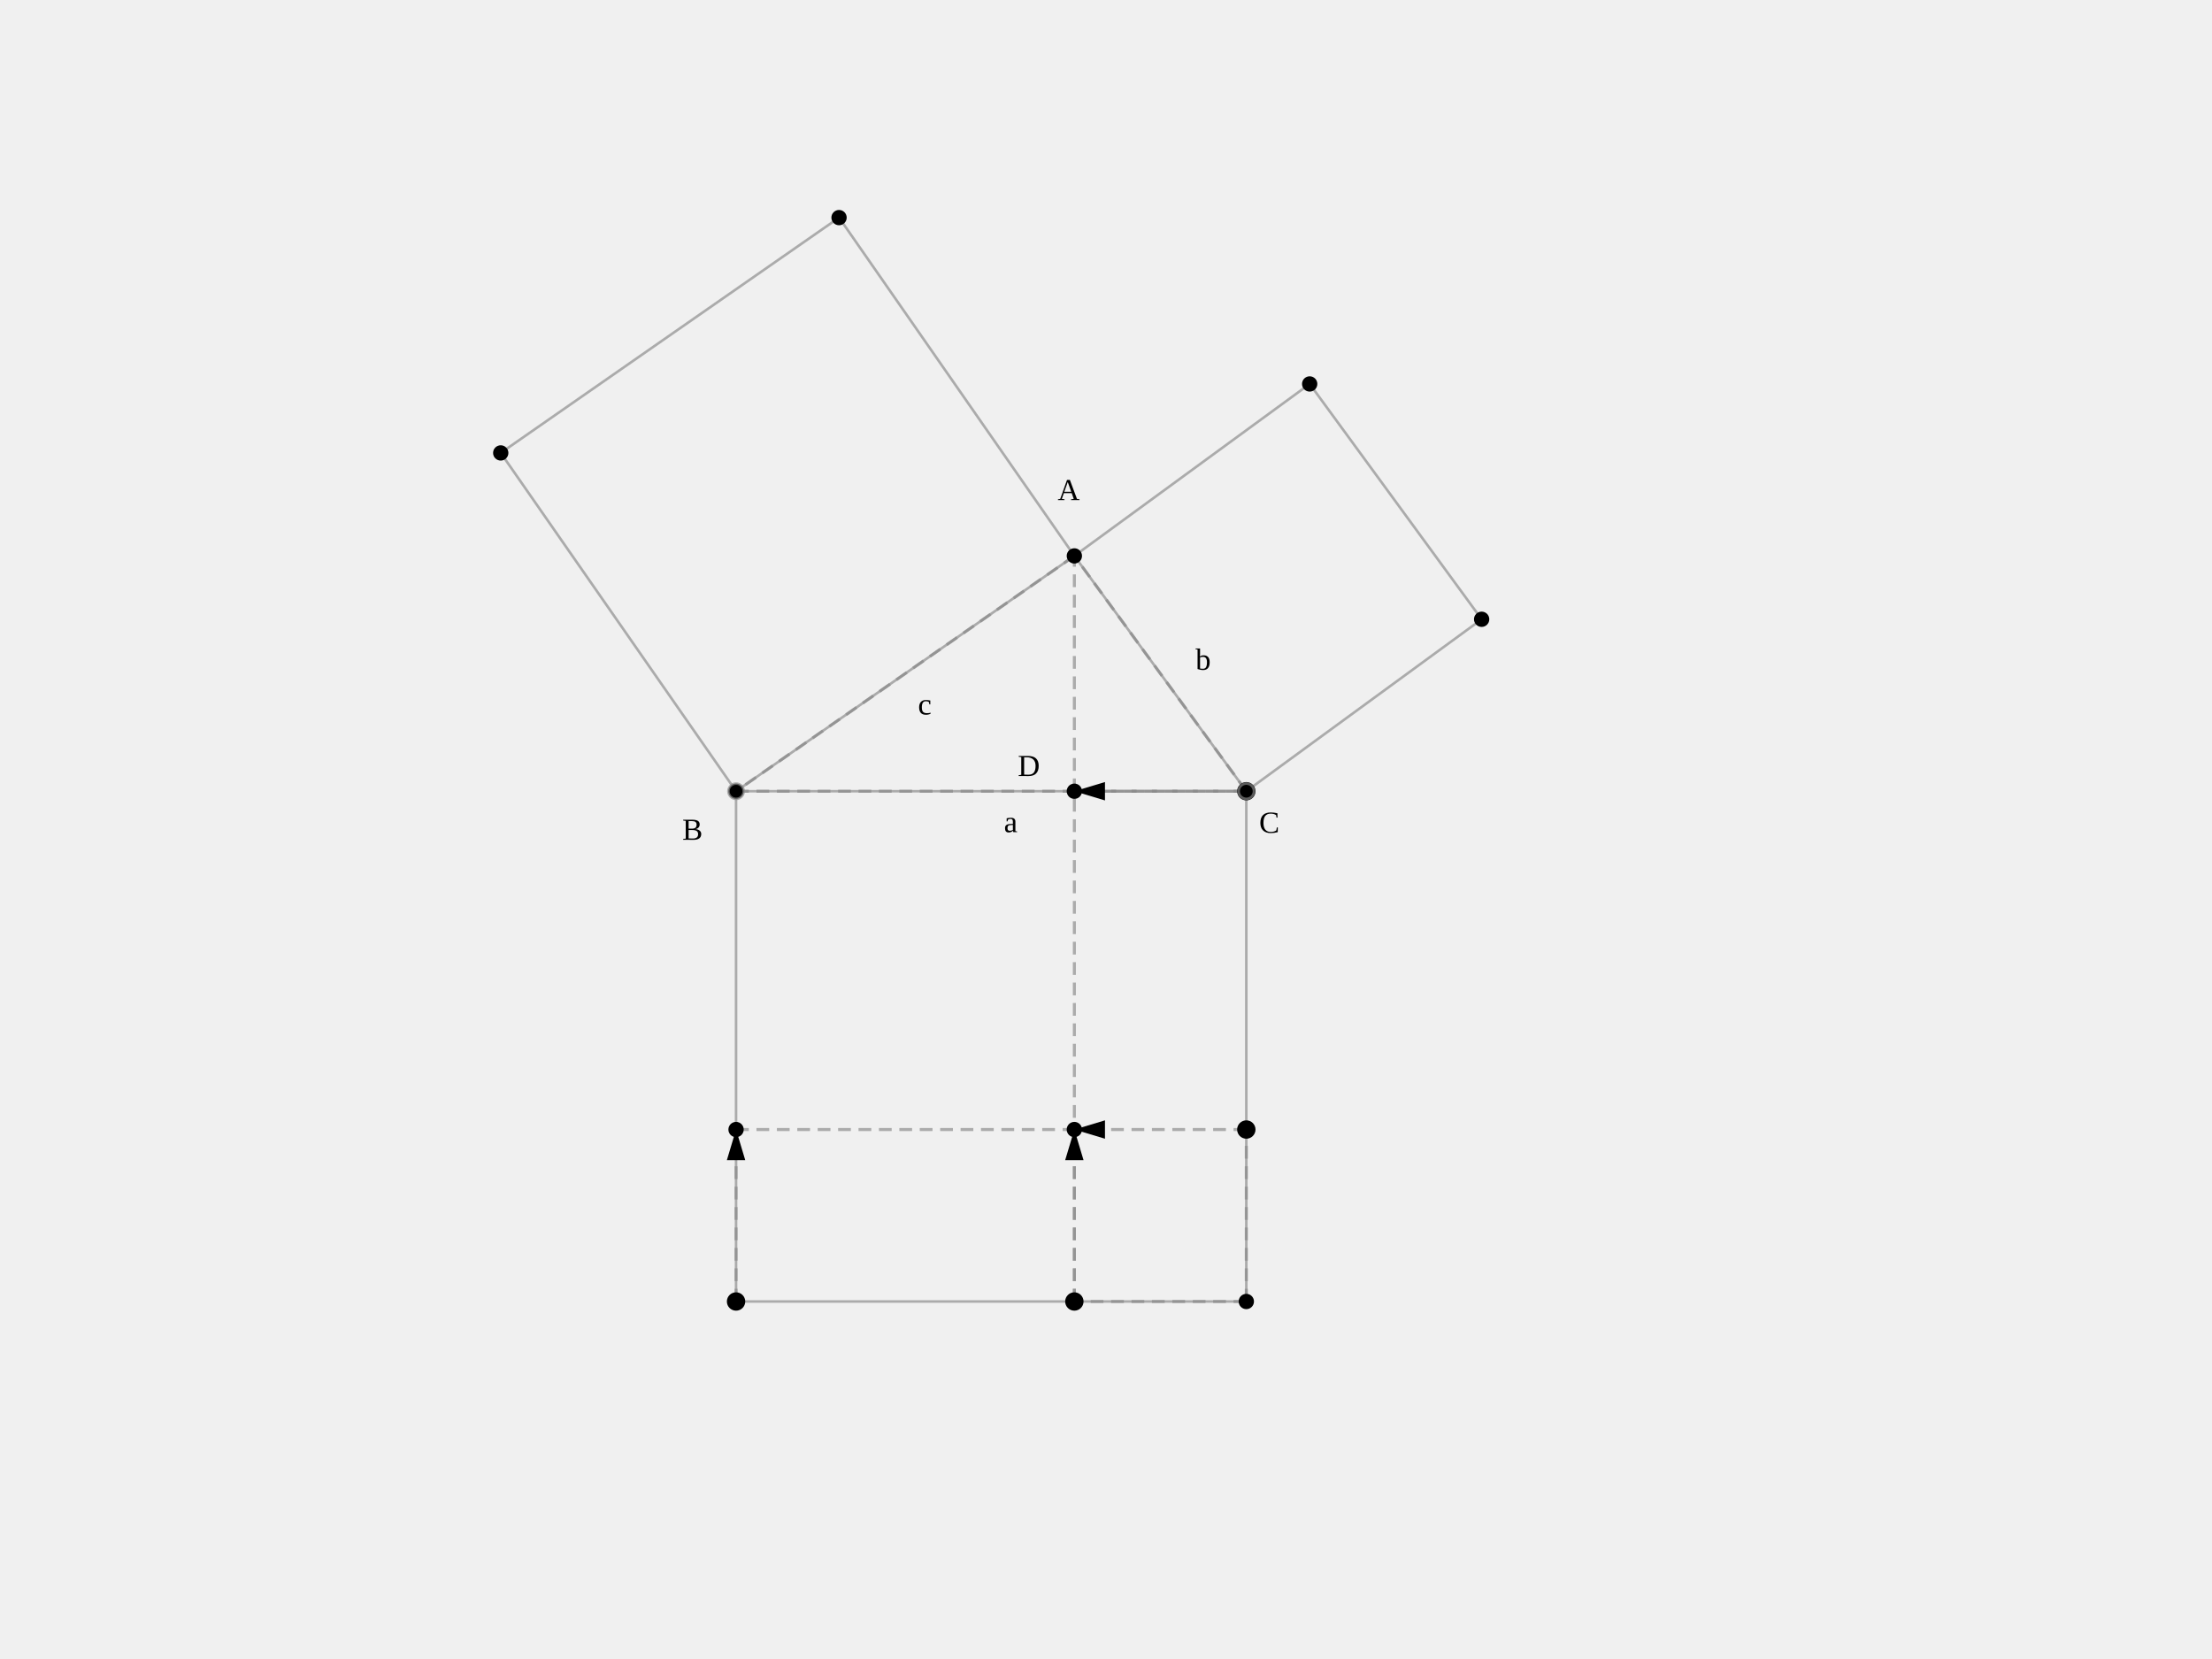
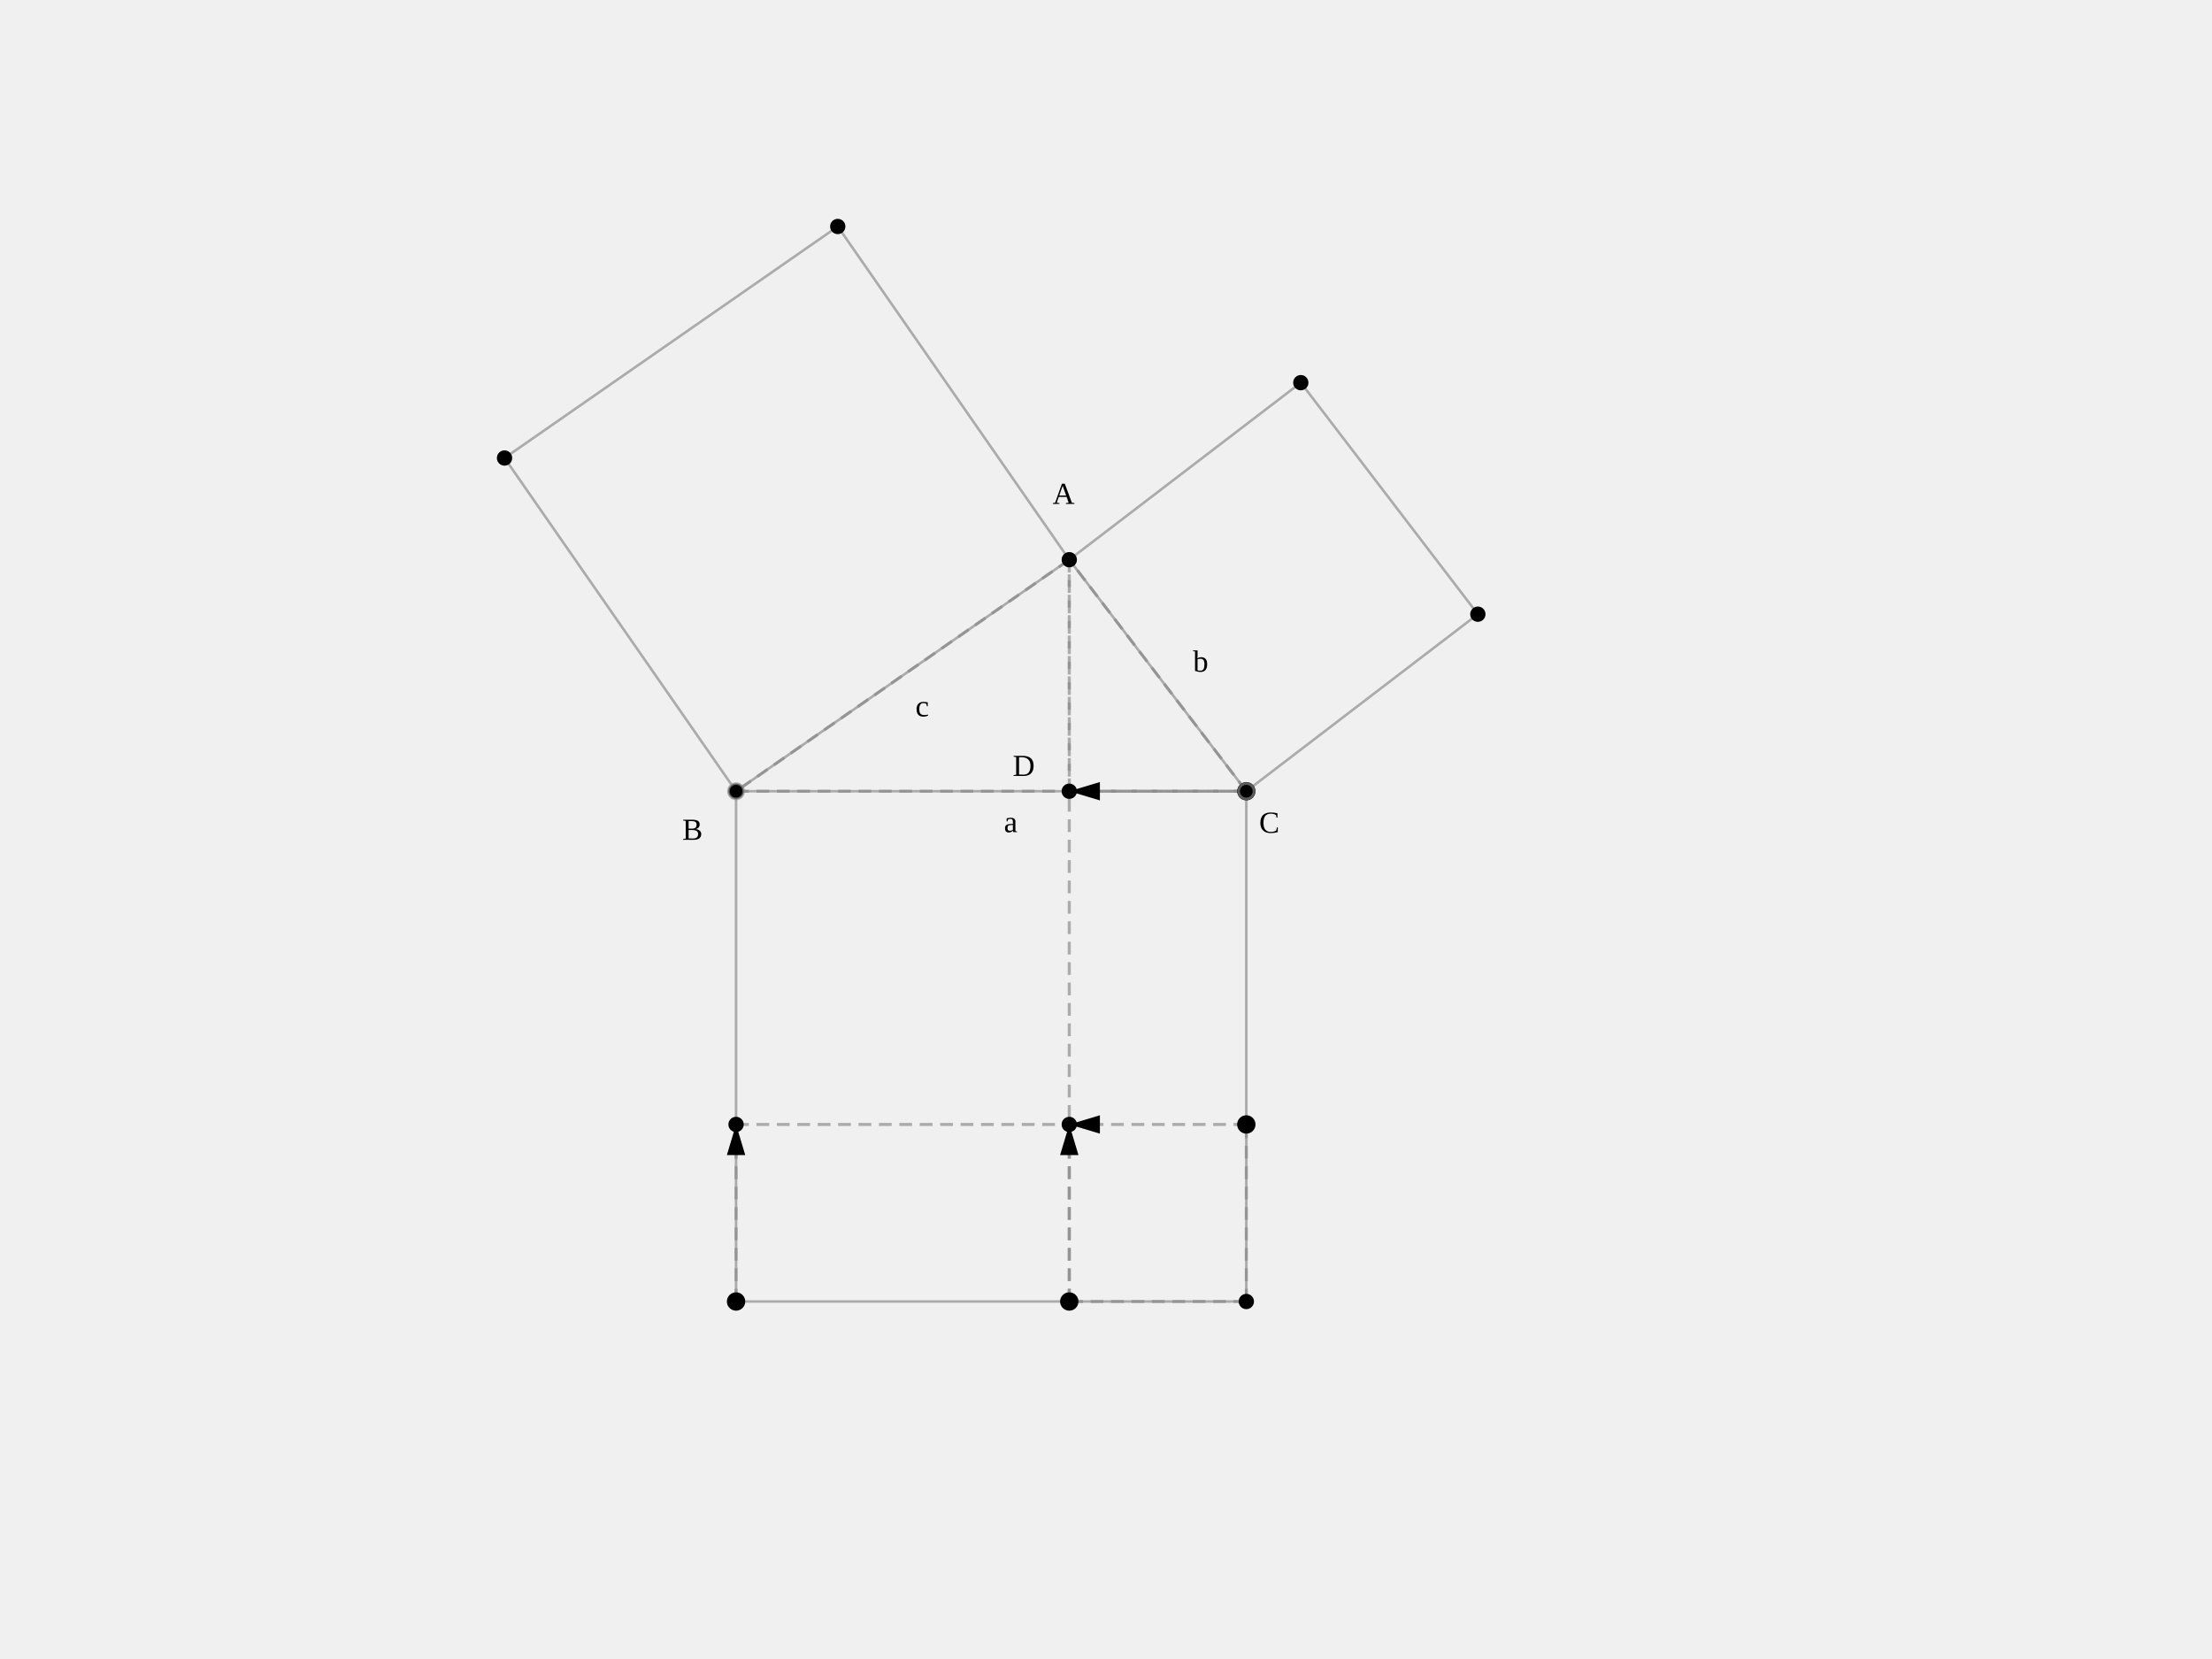
<svg xmlns="http://www.w3.org/2000/svg" xmlns:html="http://www.w3.org/1999/xhtml" xmlns:ns1="https://svgjs.com/svgjs" version="1.1" width="867" height="650.25" viewBox="0 0 867 650.25">
  <g transform="matrix(1,0,0,-1,433.5,325.125)">
    <rect width="867" height="650.25" class="fsg-board" fill="#ffffff00" x="-433.5" y="-325.125" />
    <rect width="0" height="0" class="ui-select-box" x="15" y="120" />
-     <line x1="288.341" y1="-325.125" x2="-223.786" y2="411.128" class="perp-line dashed shape component hidden" stroke="#888888aa" component_no="41" component_refs="19,17" />
-     <line x1="288.341" y1="-325.125" x2="-223.786" y2="411.128" class="cover" of="41" fill="#ffffff00" />
+     <line x1="284.972" y1="-325.125" x2="-226.571" y2="411.128" class="perp-line dashed shape component hidden" stroke="#888888aa" component_no="41" component_refs="19,17" />
+     <line x1="284.972" y1="-325.125" x2="-226.571" y2="411.128" class="cover" of="41" fill="#ffffff00" />
    <circle r="200" cx="55" cy="15" class="circle dashed shape component none hidden" fill="#ff0f6328" stroke="#888888aa" component_no="55" component_refs="13,18" />
    <circle r="200" cx="55" cy="15" class="cover" of="55" fill="#ffffff00" />
    <circle r="114.237" cx="55" cy="15" class="circle dashed shape component none hidden" fill="#ff0f6328" stroke="#888888aa" component_no="15" component_refs="13,14" />
    <circle r="114.237" cx="55" cy="15" class="cover" of="15" fill="#ffffff00" />
    <line x1="-145" y1="15" x2="55" y2="15" class="edge dashed shape component" stroke="#888888aa" component_no="20" component_refs="18,13" label="a" />
    <line x1="-145" y1="15" x2="55" y2="15" class="cover" of="20" fill="#ffffff00" />
-     <line x1="55" y1="15" x2="-12.401" y2="107.234" class="edge dashed shape component" stroke="#888888aa" component_no="21" component_refs="13,17" label="b" />
-     <line x1="55" y1="15" x2="-12.401" y2="107.234" class="cover" of="21" fill="#ffffff00" />
-     <line x1="-410.434" y1="-325.125" x2="433.504" y2="291.599" class="perp-line dashed shape component hidden" stroke="#888888aa" component_no="27" component_refs="21,13" />
-     <line x1="-410.434" y1="-325.125" x2="433.504" y2="291.599" class="cover" of="27" fill="#ffffff00" />
-     <polygon points="-12.401,107.234 79.832,174.635 147.234,82.401 55,15" class="polygon shape component none" fill="#ff0f6328" stroke="#888888aa" component_no="39" component_refs="17,38,35,13" />
-     <polygon points="-12.401,107.234 79.832,174.635 147.234,82.401 55,15" class="cover" of="39" fill="#ffffff00" />
+     <line x1="55" y1="15" x2="-14.393" y2="105.745" class="edge dashed shape component" stroke="#888888aa" component_no="21" component_refs="13,17" label="b" />
+     <line x1="55" y1="15" x2="-14.393" y2="105.745" class="cover" of="21" fill="#ffffff00" />
+     <line x1="-389.779" y1="-325.125" x2="433.505" y2="304.445" class="perp-line dashed shape component hidden" stroke="#888888aa" component_no="27" component_refs="21,13" />
+     <line x1="-389.779" y1="-325.125" x2="433.505" y2="304.445" class="cover" of="27" fill="#ffffff00" />
+     <polygon points="-14.393,105.745 76.352,175.138 145.745,84.393 55,15" class="polygon shape component none" fill="#ff0f6328" stroke="#888888aa" component_no="39" component_refs="17,38,35,13" />
+     <polygon points="-14.393,105.745 76.352,175.138 145.745,84.393 55,15" class="cover" of="39" fill="#ffffff00" />
    <line x1="55" y1="-325.125" x2="55" y2="411.128" class="perp-line dashed shape component hidden" stroke="#888888aa" component_no="54" component_refs="20,13" />
    <line x1="55" y1="-325.125" x2="55" y2="411.128" class="cover" of="54" fill="#ffffff00" />
    <polygon points="-145,15 55,15 55,-185 -145,-185" class="polygon shape component none" fill="#ff0f6328" stroke="#888888aa" component_no="69" component_refs="18,13,57,60" />
    <polygon points="-145,15 55,15 55,-185 -145,-185" class="cover" of="69" fill="#ffffff00" />
-     <line x1="55" y1="15" x2="-12.401" y2="15" class="vector dashed shape component" stroke="#888888aa" marker-start="url(#SvgjsMarker1001)" marker-end="url(#SvgjsMarker1000)" component_no="73" component_refs="13,22" />
-     <line x1="55" y1="15" x2="-12.401" y2="15" class="cover" of="73" fill="#ffffff00" />
+     <line x1="55" y1="15" x2="-14.393" y2="15" class="vector dashed shape component" stroke="#888888aa" marker-start="url(#SvgjsMarker1001)" marker-end="url(#SvgjsMarker1000)" component_no="73" component_refs="13,22" />
+     <line x1="55" y1="15" x2="-14.393" y2="15" class="cover" of="73" fill="#ffffff00" />
    <circle r="3" cx="55" cy="15" class="point component" stroke="#888888aa" component_no="13" label="C" />
    <circle r="3" cx="-50" cy="-30" class="point component hidden" stroke="#888888aa" component_no="14" />
-     <line x1="-12.401" y1="107.234" x2="-145" y2="15" class="edge dashed shape component" stroke="#888888aa" component_no="19" component_refs="17,18" label="c" />
-     <line x1="-12.401" y1="107.234" x2="-145" y2="15" class="cover" of="19" fill="#ffffff00" />
-     <line x1="-12.401" y1="-325.125" x2="-12.401" y2="411.128" class="line dashed shape component hidden" stroke="#888888aa" component_no="23" component_refs="17,22" />
-     <line x1="-12.401" y1="-325.125" x2="-12.401" y2="411.128" class="cover" of="23" fill="#ffffff00" />
-     <line x1="-526.228" y1="-268.255" x2="403.454" y2="411.128" class="perp-line dashed shape component hidden" stroke="#888888aa" component_no="25" component_refs="21,17" />
-     <line x1="-526.228" y1="-268.255" x2="403.454" y2="411.128" class="cover" of="25" fill="#ffffff00" />
-     <circle r="161.522" cx="-145" cy="15" class="circle dashed shape component none hidden" fill="#ff0f6328" stroke="#888888aa" component_no="44" component_refs="18,17" />
-     <circle r="161.522" cx="-145" cy="15" class="cover" of="44" fill="#ffffff00" />
-     <polygon points="-12.401,107.234 -145,15 -237.234,147.599 -104.635,239.832" class="polygon shape component none" fill="#ff0f6328" stroke="#888888aa" component_no="50" component_refs="17,18,46,49" />
-     <polygon points="-12.401,107.234 -145,15 -237.234,147.599 -104.635,239.832" class="cover" of="50" fill="#ffffff00" />
-     <line x1="-12.401" y1="-185" x2="-12.401" y2="107.234" class="edge dashed shape component" stroke="#888888aa" component_no="79" component_refs="61,17" />
-     <line x1="-12.401" y1="-185" x2="-12.401" y2="107.234" class="cover" of="79" fill="#ffffff00" />
-     <circle r="3" cx="-12.401" cy="107.234" class="pin-point component" component_no="17" component_refs="15" label="A" />
-     <text class="label" offset_x="-6.564" offset_y="-33.331" of="17" transform="matrix(1,0,0,-1,0,0)" x="-18.958" y="-149.909" ns1:data="{&quot;leading&quot;:&quot;1.3&quot;}">
-       <tspan dy="20.8" x="-18.958" ns1:data="{&quot;leading&quot;:&quot;1.3&quot;,&quot;newLined&quot;:true}">A</tspan>
+     <line x1="-14.393" y1="105.745" x2="-145" y2="15" class="edge dashed shape component" stroke="#888888aa" component_no="19" component_refs="17,18" label="c" />
+     <line x1="-14.393" y1="105.745" x2="-145" y2="15" class="cover" of="19" fill="#ffffff00" />
+     <line x1="-14.393" y1="-325.125" x2="-14.393" y2="411.128" class="line dashed shape component hidden" stroke="#888888aa" component_no="23" component_refs="17,22" />
+     <line x1="-14.393" y1="-325.125" x2="-14.393" y2="411.128" class="cover" of="23" fill="#ffffff00" />
+     <line x1="-526.228" y1="-285.658" x2="384.954" y2="411.128" class="perp-line dashed shape component hidden" stroke="#888888aa" component_no="25" component_refs="21,17" />
+     <line x1="-526.228" y1="-285.658" x2="384.954" y2="411.128" class="cover" of="25" fill="#ffffff00" />
+     <circle r="159.037" cx="-145" cy="15" class="circle dashed shape component none hidden" fill="#ff0f6328" stroke="#888888aa" component_no="44" component_refs="18,17" />
+     <circle r="159.037" cx="-145" cy="15" class="cover" of="44" fill="#ffffff00" />
+     <polygon points="-14.393,105.745 -145,15 -235.745,145.607 -105.138,236.352" class="polygon shape component none" fill="#ff0f6328" stroke="#888888aa" component_no="50" component_refs="17,18,46,49" />
+     <polygon points="-14.393,105.745 -145,15 -235.745,145.607 -105.138,236.352" class="cover" of="50" fill="#ffffff00" />
+     <line x1="-14.393" y1="-185" x2="-14.393" y2="105.745" class="edge dashed shape component" stroke="#888888aa" component_no="79" component_refs="61,17" />
+     <line x1="-14.393" y1="-185" x2="-14.393" y2="105.745" class="cover" of="79" fill="#ffffff00" />
+     <line x1="-14.393" y1="105.745" x2="-14.393" y2="15" class="edge dashed shape component" stroke="#888888aa" component_no="83" component_refs="17,22" />
+     <line x1="-14.393" y1="105.745" x2="-14.393" y2="15" class="cover" of="83" fill="#ffffff00" />
+     <circle r="3" cx="-14.393" cy="105.745" class="pin-point component" component_no="17" component_refs="15" label="A" />
+     <text class="label" offset_x="-6.564" offset_y="-33.331" of="17" transform="matrix(1,0,0,-1,0,0)" x="-20.955" y="-148.419" ns1:data="{&quot;leading&quot;:&quot;1.3&quot;}">
+       <tspan dy="20.8" x="-20.955" ns1:data="{&quot;leading&quot;:&quot;1.3&quot;,&quot;newLined&quot;:true}">A</tspan>
    </text>
    <text class="label" offset_x="5" offset_y="5" of="13" transform="matrix(1,0,0,-1,0,0)" x="60" y="-19.516" ns1:data="{&quot;leading&quot;:&quot;1.3&quot;}">
      <tspan dy="20.8" x="60" ns1:data="{&quot;leading&quot;:&quot;1.3&quot;,&quot;newLined&quot;:true}">C</tspan>
    </text>
-     <line x1="91.586" y1="-325.125" x2="-420.541" y2="411.128" class="perp-line dashed shape component hidden" stroke="#888888aa" component_no="43" component_refs="19,18" />
-     <line x1="91.586" y1="-325.125" x2="-420.541" y2="411.128" class="cover" of="43" fill="#ffffff00" />
+     <line x1="91.316" y1="-325.125" x2="-420.227" y2="411.128" class="perp-line dashed shape component hidden" stroke="#888888aa" component_no="43" component_refs="19,18" />
+     <line x1="91.316" y1="-325.125" x2="-420.227" y2="411.128" class="cover" of="43" fill="#ffffff00" />
    <line x1="-145" y1="-325.125" x2="-145" y2="411.128" class="perp-line dashed shape component hidden" stroke="#888888aa" component_no="52" component_refs="20,18" />
    <line x1="-145" y1="-325.125" x2="-145" y2="411.128" class="cover" of="52" fill="#ffffff00" />
-     <circle r="132.599" cx="-145" cy="15" class="circle dashed shape component none hidden" fill="#ff0f6328" stroke="#888888aa" component_no="62" component_refs="18,22" />
-     <circle r="132.599" cx="-145" cy="15" class="cover" of="62" fill="#ffffff00" />
+     <circle r="130.607" cx="-145" cy="15" class="circle dashed shape component none hidden" fill="#ff0f6328" stroke="#888888aa" component_no="62" component_refs="18,22" />
+     <circle r="130.607" cx="-145" cy="15" class="cover" of="62" fill="#ffffff00" />
    <circle r="3" cx="-145" cy="15" class="point component" stroke="#888888aa" component_no="18" label="B" />
    <text class="label" offset_x="-21.078" offset_y="8" of="18" transform="matrix(1,0,0,-1,0,0)" x="-166.078" y="-16.766" ns1:data="{&quot;leading&quot;:&quot;1.3&quot;}">
      <tspan dy="20.8" x="-166.078" ns1:data="{&quot;leading&quot;:&quot;1.3&quot;,&quot;newLined&quot;:true}">B</tspan>
    </text>
-     <text class="label" offset_x="5" offset_y="5" of="19" transform="matrix(1,0,0,-1,0,0)" x="-73.697" y="-65.894" ns1:data="{&quot;leading&quot;:&quot;1.3&quot;}">
-       <tspan dy="20.8" x="-73.697" ns1:data="{&quot;leading&quot;:&quot;1.3&quot;,&quot;newLined&quot;:true}">c</tspan>
+     <text class="label" offset_x="5" offset_y="5" of="19" transform="matrix(1,0,0,-1,0,0)" x="-74.694" y="-65.161" ns1:data="{&quot;leading&quot;:&quot;1.3&quot;}">
+       <tspan dy="20.8" x="-74.694" ns1:data="{&quot;leading&quot;:&quot;1.3&quot;,&quot;newLined&quot;:true}">c</tspan>
    </text>
    <text class="label" offset_x="5" offset_y="5" of="20" transform="matrix(1,0,0,-1,0,0)" x="-40" y="-19.766" ns1:data="{&quot;leading&quot;:&quot;1.3&quot;}">
      <tspan dy="20.8" x="-40" ns1:data="{&quot;leading&quot;:&quot;1.3&quot;,&quot;newLined&quot;:true}">a</tspan>
    </text>
-     <text class="label" offset_x="13.788" offset_y="-12.611" of="21" transform="matrix(1,0,0,-1,0,0)" x="35.089" y="-83.417" ns1:data="{&quot;leading&quot;:&quot;1.3&quot;}">
-       <tspan dy="20.8" x="35.089" ns1:data="{&quot;leading&quot;:&quot;1.3&quot;,&quot;newLined&quot;:true}">b</tspan>
+     <text class="label" offset_x="13.788" offset_y="-12.611" of="21" transform="matrix(1,0,0,-1,0,0)" x="34.106" y="-82.672" ns1:data="{&quot;leading&quot;:&quot;1.3&quot;}">
+       <tspan dy="20.8" x="34.106" ns1:data="{&quot;leading&quot;:&quot;1.3&quot;,&quot;newLined&quot;:true}">b</tspan>
    </text>
-     <circle r="3" cx="-12.401" cy="15" class="intersect-point component" index="0" component_no="22" component_refs="20,17" label="D" />
-     <text class="label" offset_x="-22.173" offset_y="-17" of="22" transform="matrix(1,0,0,-1,0,0)" x="-34.569" y="-41.766" ns1:data="{&quot;leading&quot;:&quot;1.3&quot;}">
-       <tspan dy="20.8" x="-34.569" ns1:data="{&quot;leading&quot;:&quot;1.3&quot;,&quot;newLined&quot;:true}">D</tspan>
+     <circle r="3" cx="-14.393" cy="15" class="intersect-point component" index="0" component_no="22" component_refs="20,17" label="D" />
+     <text class="label" offset_x="-22.173" offset_y="-17" of="22" transform="matrix(1,0,0,-1,0,0)" x="-36.566" y="-41.798" ns1:data="{&quot;leading&quot;:&quot;1.3&quot;}">
+       <tspan dy="20.8" x="-36.566" ns1:data="{&quot;leading&quot;:&quot;1.3&quot;,&quot;newLined&quot;:true}">D</tspan>
    </text>
-     <line x1="433.504" y1="-309.336" x2="-92.989" y2="411.128" class="perp-line dashed shape component hidden" stroke="#888888aa" component_no="37" component_refs="27,35" />
-     <line x1="433.504" y1="-309.336" x2="-92.989" y2="411.128" class="cover" of="37" fill="#ffffff00" />
-     <circle r="3" cx="147.234" cy="82.401" class="intersect-point component" index="1" component_no="35" component_refs="27,15" />
-     <circle r="3" cx="79.832" cy="174.635" class="intersect-point component" index="0" component_no="38" component_refs="37,25" />
-     <line x1="-526.228" y1="-53.422" x2="141.626" y2="411.128" class="perp-line dashed shape component hidden" stroke="#888888aa" component_no="48" component_refs="43,46" />
-     <line x1="-526.228" y1="-53.422" x2="141.626" y2="411.128" class="cover" of="48" fill="#ffffff00" />
-     <circle r="3" cx="-237.234" cy="147.599" class="intersect-point component" index="1" component_no="46" component_refs="43,44" />
-     <circle r="3" cx="-104.635" cy="239.832" class="intersect-point component" index="0" component_no="49" component_refs="48,41" />
+     <line x1="433.505" y1="-291.909" x2="-104.111" y2="411.128" class="perp-line dashed shape component hidden" stroke="#888888aa" component_no="37" component_refs="27,35" />
+     <line x1="433.505" y1="-291.909" x2="-104.111" y2="411.128" class="cover" of="37" fill="#ffffff00" />
+     <circle r="3" cx="145.745" cy="84.393" class="intersect-point component" index="1" component_no="35" component_refs="27,15" />
+     <circle r="3" cx="76.352" cy="175.138" class="intersect-point component" index="0" component_no="38" component_refs="37,25" />
+     <line x1="-526.228" y1="-56.218" x2="146.414" y2="411.128" class="perp-line dashed shape component hidden" stroke="#888888aa" component_no="48" component_refs="43,46" />
+     <line x1="-526.228" y1="-56.218" x2="146.414" y2="411.128" class="cover" of="48" fill="#ffffff00" />
+     <circle r="3" cx="-235.745" cy="145.607" class="intersect-point component" index="1" component_no="46" component_refs="43,44" />
+     <circle r="3" cx="-105.138" cy="236.352" class="intersect-point component" index="0" component_no="49" component_refs="48,41" />
    <line x1="-526.228" y1="-185" x2="433.504" y2="-185" class="perp-line dashed shape component hidden" stroke="#888888aa" component_no="59" component_refs="54,57" />
    <line x1="-526.228" y1="-185" x2="433.504" y2="-185" class="cover" of="59" fill="#ffffff00" />
-     <line x1="55" y1="-185" x2="-12.401" y2="-185" class="edge dashed shape component" stroke="#888888aa" component_no="76" component_refs="57,61" />
-     <line x1="55" y1="-185" x2="-12.401" y2="-185" class="cover" of="76" fill="#ffffff00" />
-     <line x1="55" y1="-185" x2="55" y2="-117.599" class="edge dashed shape component" stroke="#888888aa" component_no="77" component_refs="57,68" />
-     <line x1="55" y1="-185" x2="55" y2="-117.599" class="cover" of="77" fill="#ffffff00" />
+     <line x1="55" y1="-185" x2="-14.393" y2="-185" class="edge dashed shape component" stroke="#888888aa" component_no="76" component_refs="57,61" />
+     <line x1="55" y1="-185" x2="-14.393" y2="-185" class="cover" of="76" fill="#ffffff00" />
+     <line x1="55" y1="-185" x2="55" y2="-115.607" class="edge dashed shape component" stroke="#888888aa" component_no="77" component_refs="57,68" />
+     <line x1="55" y1="-185" x2="55" y2="-115.607" class="cover" of="77" fill="#ffffff00" />
    <circle r="3" cx="55" cy="-185" class="intersect-point component" index="1" component_no="57" component_refs="54,55" />
-     <line x1="-145" y1="-185" x2="-145" y2="-117.599" class="vector dashed shape component" stroke="#888888aa" marker-start="url(#SvgjsMarker1001)" marker-end="url(#SvgjsMarker1000)" component_no="72" component_refs="60,64" />
-     <line x1="-145" y1="-185" x2="-145" y2="-117.599" class="cover" of="72" fill="#ffffff00" />
+     <line x1="-145" y1="-185" x2="-145" y2="-115.607" class="vector dashed shape component" stroke="#888888aa" marker-start="url(#SvgjsMarker1001)" marker-end="url(#SvgjsMarker1000)" component_no="72" component_refs="60,64" />
+     <line x1="-145" y1="-185" x2="-145" y2="-115.607" class="cover" of="72" fill="#ffffff00" />
    <circle r="3" cx="-145" cy="-185" class="intersect-point component" index="0" component_no="60" component_refs="59,52" />
-     <line x1="-12.401" y1="-185" x2="-12.401" y2="-117.599" class="vector dashed shape component" stroke="#888888aa" marker-start="url(#SvgjsMarker1001)" marker-end="url(#SvgjsMarker1000)" component_no="82" component_refs="61,78" />
-     <line x1="-12.401" y1="-185" x2="-12.401" y2="-117.599" class="cover" of="82" fill="#ffffff00" />
-     <circle r="3" cx="-12.401" cy="-185" class="intersect-point component" index="0" component_no="61" component_refs="23,59" />
-     <line x1="-526.228" y1="-117.599" x2="433.504" y2="-117.599" class="perp-line dashed shape component hidden" stroke="#888888aa" component_no="66" component_refs="52,64" />
-     <line x1="-526.228" y1="-117.599" x2="433.504" y2="-117.599" class="cover" of="66" fill="#ffffff00" />
-     <line x1="-145" y1="-117.599" x2="-12.401" y2="-117.599" class="edge dashed shape component" stroke="#888888aa" component_no="80" component_refs="64,78" />
-     <line x1="-145" y1="-117.599" x2="-12.401" y2="-117.599" class="cover" of="80" fill="#ffffff00" />
-     <circle r="3" cx="-145" cy="-117.599" class="intersect-point component" index="1" component_no="64" component_refs="52,62" />
-     <line x1="55" y1="-117.599" x2="-12.401" y2="-117.599" class="vector dashed shape component" stroke="#888888aa" marker-start="url(#SvgjsMarker1001)" marker-end="url(#SvgjsMarker1000)" component_no="81" component_refs="68,78" />
-     <line x1="55" y1="-117.599" x2="-12.401" y2="-117.599" class="cover" of="81" fill="#ffffff00" />
-     <circle r="3" cx="55" cy="-117.599" class="intersect-point component" index="0" component_no="68" component_refs="66,54" />
-     <circle r="3" cx="-12.401" cy="-117.599" class="intersect-point component" index="0" component_no="78" component_refs="23,66" />
+     <line x1="-14.393" y1="-185" x2="-14.393" y2="-115.607" class="vector dashed shape component" stroke="#888888aa" marker-start="url(#SvgjsMarker1001)" marker-end="url(#SvgjsMarker1000)" component_no="82" component_refs="61,78" />
+     <line x1="-14.393" y1="-185" x2="-14.393" y2="-115.607" class="cover" of="82" fill="#ffffff00" />
+     <circle r="3" cx="-14.393" cy="-185" class="intersect-point component" index="0" component_no="61" component_refs="23,59" />
+     <line x1="-526.228" y1="-115.607" x2="433.505" y2="-115.607" class="perp-line dashed shape component hidden" stroke="#888888aa" component_no="66" component_refs="52,64" />
+     <line x1="-526.228" y1="-115.607" x2="433.505" y2="-115.607" class="cover" of="66" fill="#ffffff00" />
+     <line x1="-145" y1="-115.607" x2="-14.393" y2="-115.607" class="edge dashed shape component" stroke="#888888aa" component_no="80" component_refs="64,78" />
+     <line x1="-145" y1="-115.607" x2="-14.393" y2="-115.607" class="cover" of="80" fill="#ffffff00" />
+     <circle r="3" cx="-145" cy="-115.607" class="intersect-point component" index="1" component_no="64" component_refs="52,62" />
+     <line x1="55" y1="-115.607" x2="-14.393" y2="-115.607" class="vector dashed shape component" stroke="#888888aa" marker-start="url(#SvgjsMarker1001)" marker-end="url(#SvgjsMarker1000)" component_no="81" component_refs="68,78" />
+     <line x1="55" y1="-115.607" x2="-14.393" y2="-115.607" class="cover" of="81" fill="#ffffff00" />
+     <circle r="3" cx="55" cy="-115.607" class="intersect-point component" index="0" component_no="68" component_refs="66,54" />
+     <circle r="3" cx="-14.393" cy="-115.607" class="intersect-point component" index="0" component_no="78" component_refs="23,66" />
  </g>
  <defs>
    <style>
svg .ui-select-box {
  stroke-width: 0.5;
  fill: none;
}

svg .menu {
  font: 0.9em Roboto, Helvetica, Sans-Serif, Times, serif, monospace;
}

svg .menu_title {
  fill: #aaa;
  user-select: none;
  -webkit-user-select: none;
  font-family: Georgia, 'Times New Roman', Times, serif;
}

svg .menu_item {
  font-weight: 300;
  fill: #888;
  user-select: none;
  -webkit-user-select: none;
}

svg .menu_item:hover {
  fill: #fff;
  cursor: pointer;
}

svg .hidden {
  visibility: hidden;
}

svg .cover {
  stroke: rgba(1,0,0,0);
  stroke-width: 10;
  fill: none;
}

svg .cover:hover {
  cursor: pointer;
}

svg .shape.none{
  fill: none;
}

- svg .parallel-point, svg .perp-point{
-   visibility: hidden;
- }
- 
svg .dashed {
  stroke-dasharray: 5 3;
  stroke-width: 1.2;
}

svg .point, svg .pin-point:hover {
  cursor: grab;
}

svg .mid-point, svg .intersect-point:hover {
  cursor: pointer;
}

svg g, svg div, svg foreignObject, svg span {
  position: relative;
}

svg span.base {
 position: relative !important;
}

svg .latex, svg .label, svg .title {
  user-select: none;
}

svg .latex-container {
  width: max-content;
  height: max-content;
  position: fixed; /* important for Safari */
}
</style>
    <html:link rel="stylesheet" href="https://rintaroutw.github.io/fsg/style/runtime.css" />
    <html:link rel="stylesheet" href="https://cdn.jsdelivr.net/npm/katex@0.12.0/dist/katex.min.css" />
    <marker markerWidth="6" markerHeight="6" refX="3" refY="3" viewBox="0 0 6 6" orient="auto" class="vector-start-marker" id="SvgjsMarker1001">
      <circle r="3" cx="3" cy="3" class="vector-marker-start" />
    </marker>
    <marker markerWidth="10" markerHeight="6" refX="10" refY="3" viewBox="0 0 10 6" orient="auto" class="vector-end-marker" id="SvgjsMarker1000">
      <polygon points="0 0, 10 3, 0 6" stroke-width="1" class="vector-marker-end" />
    </marker>
  </defs>
</svg>
